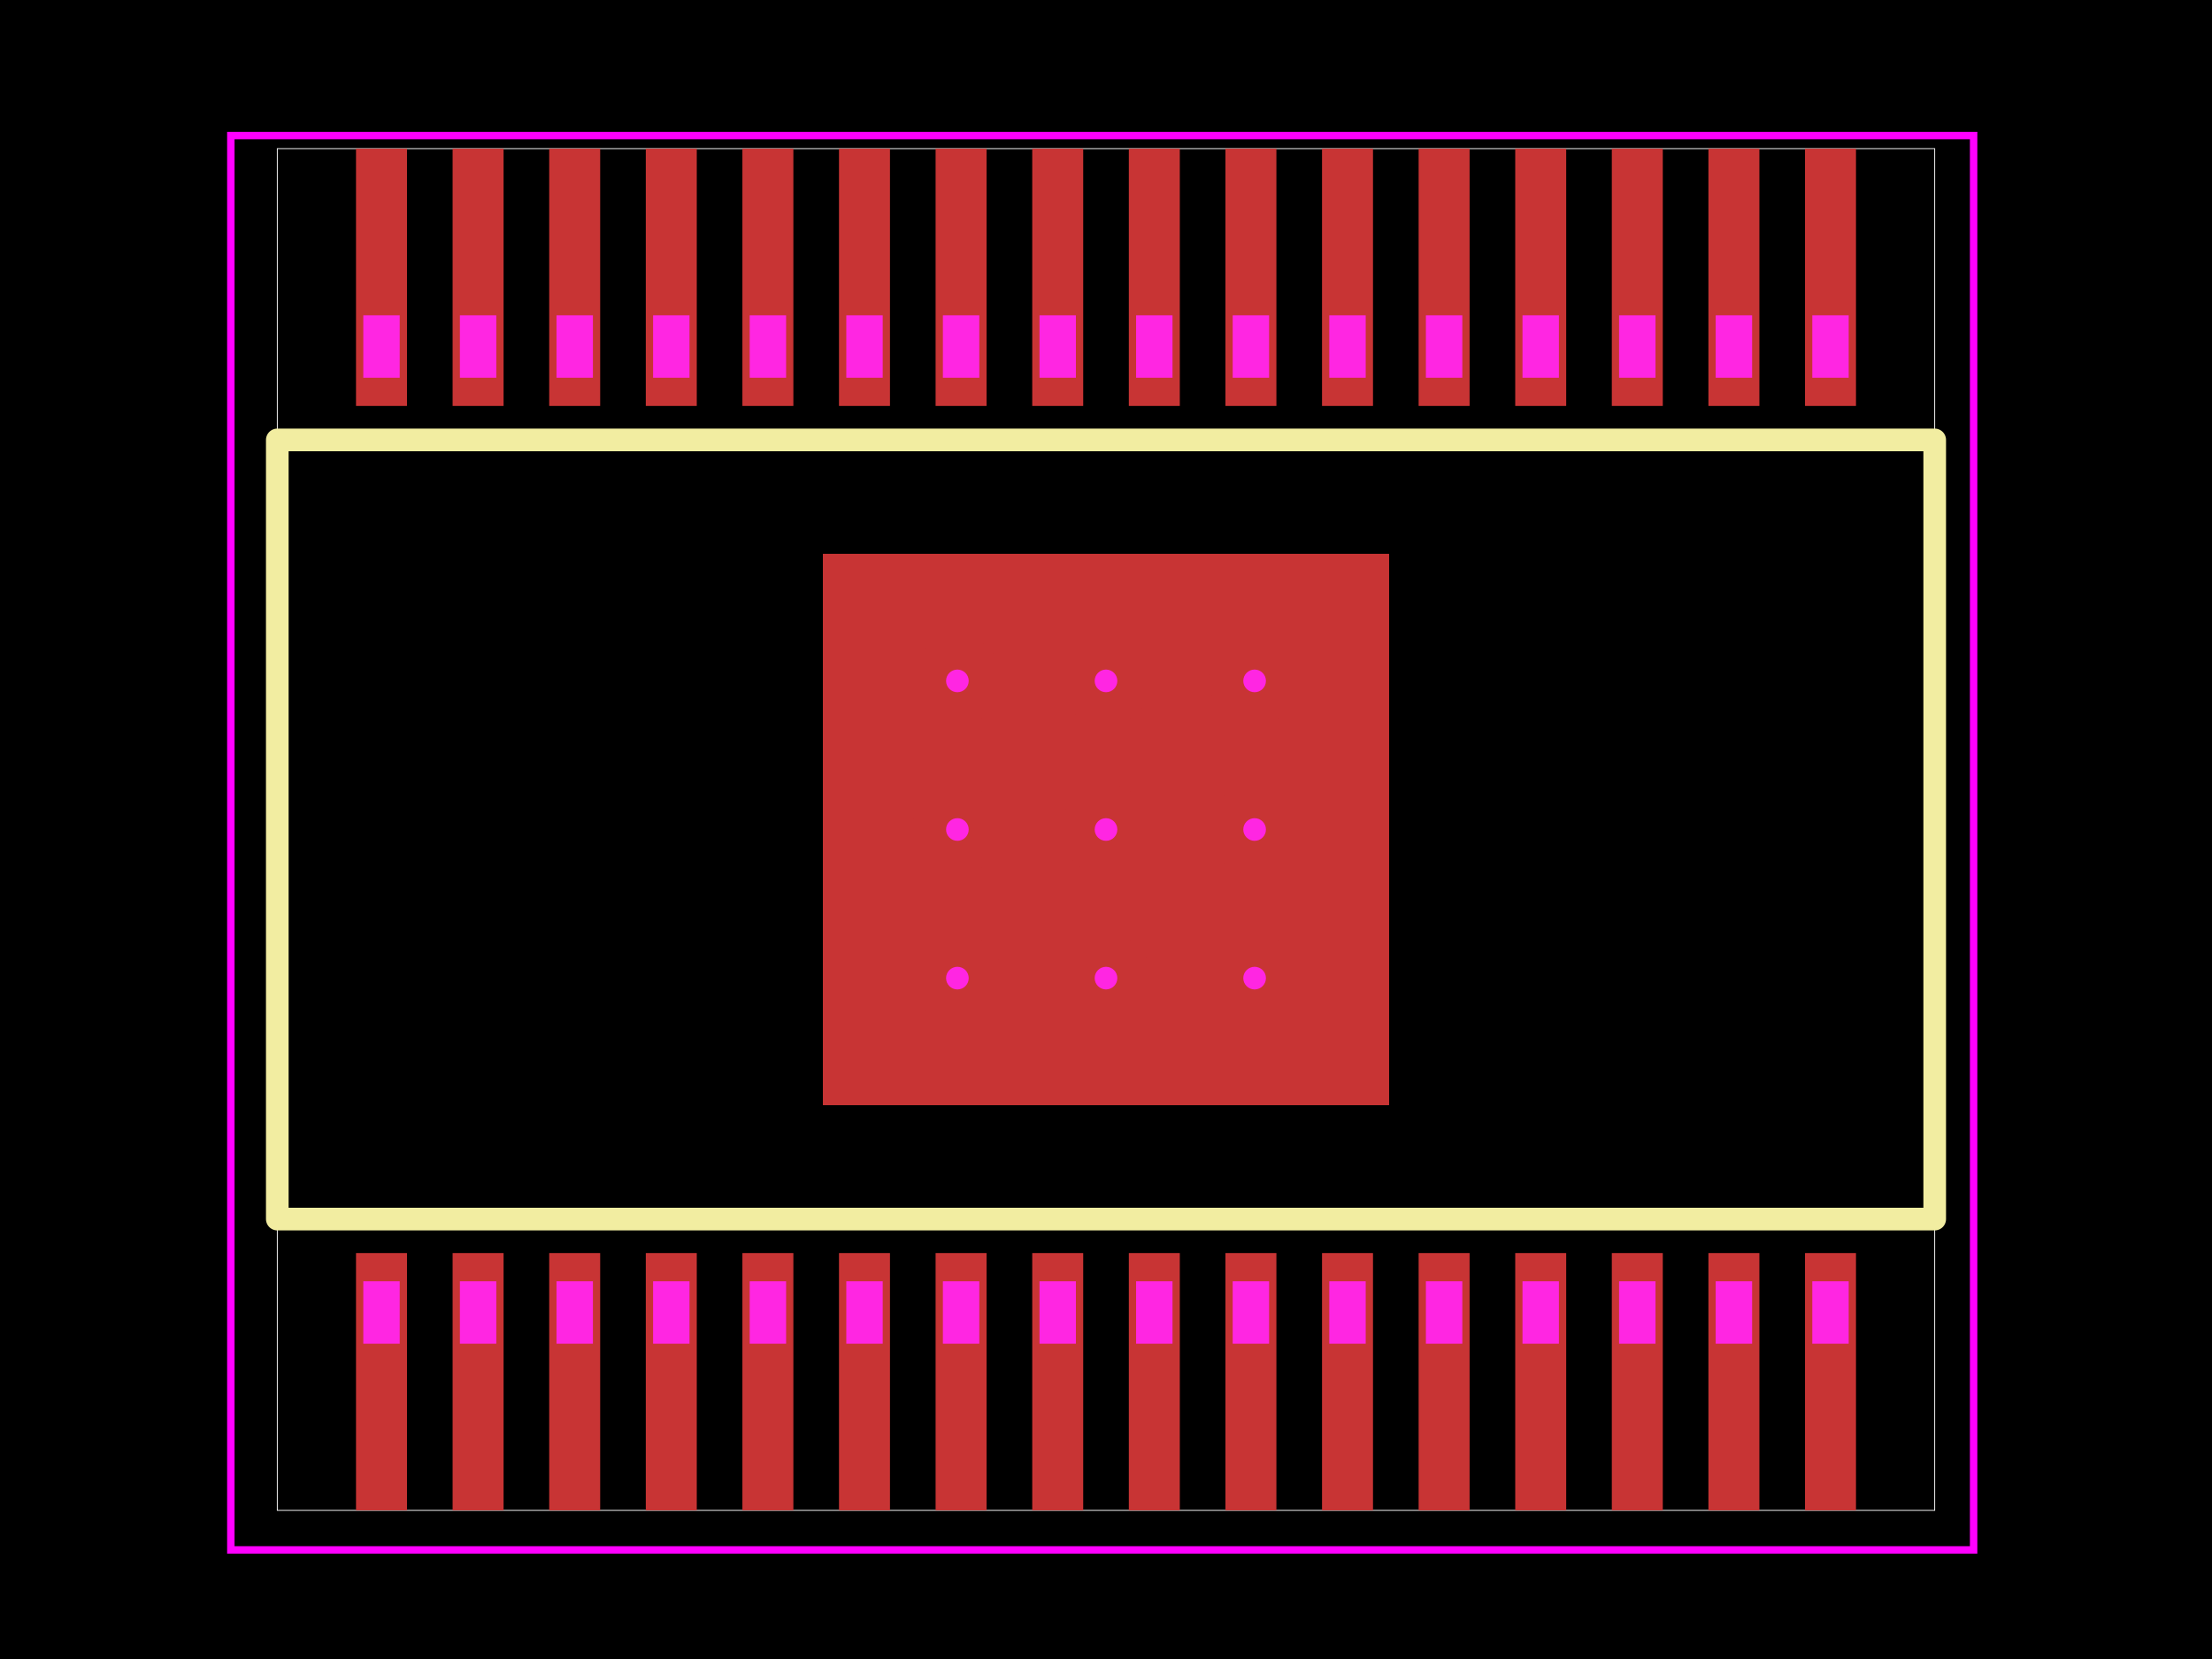
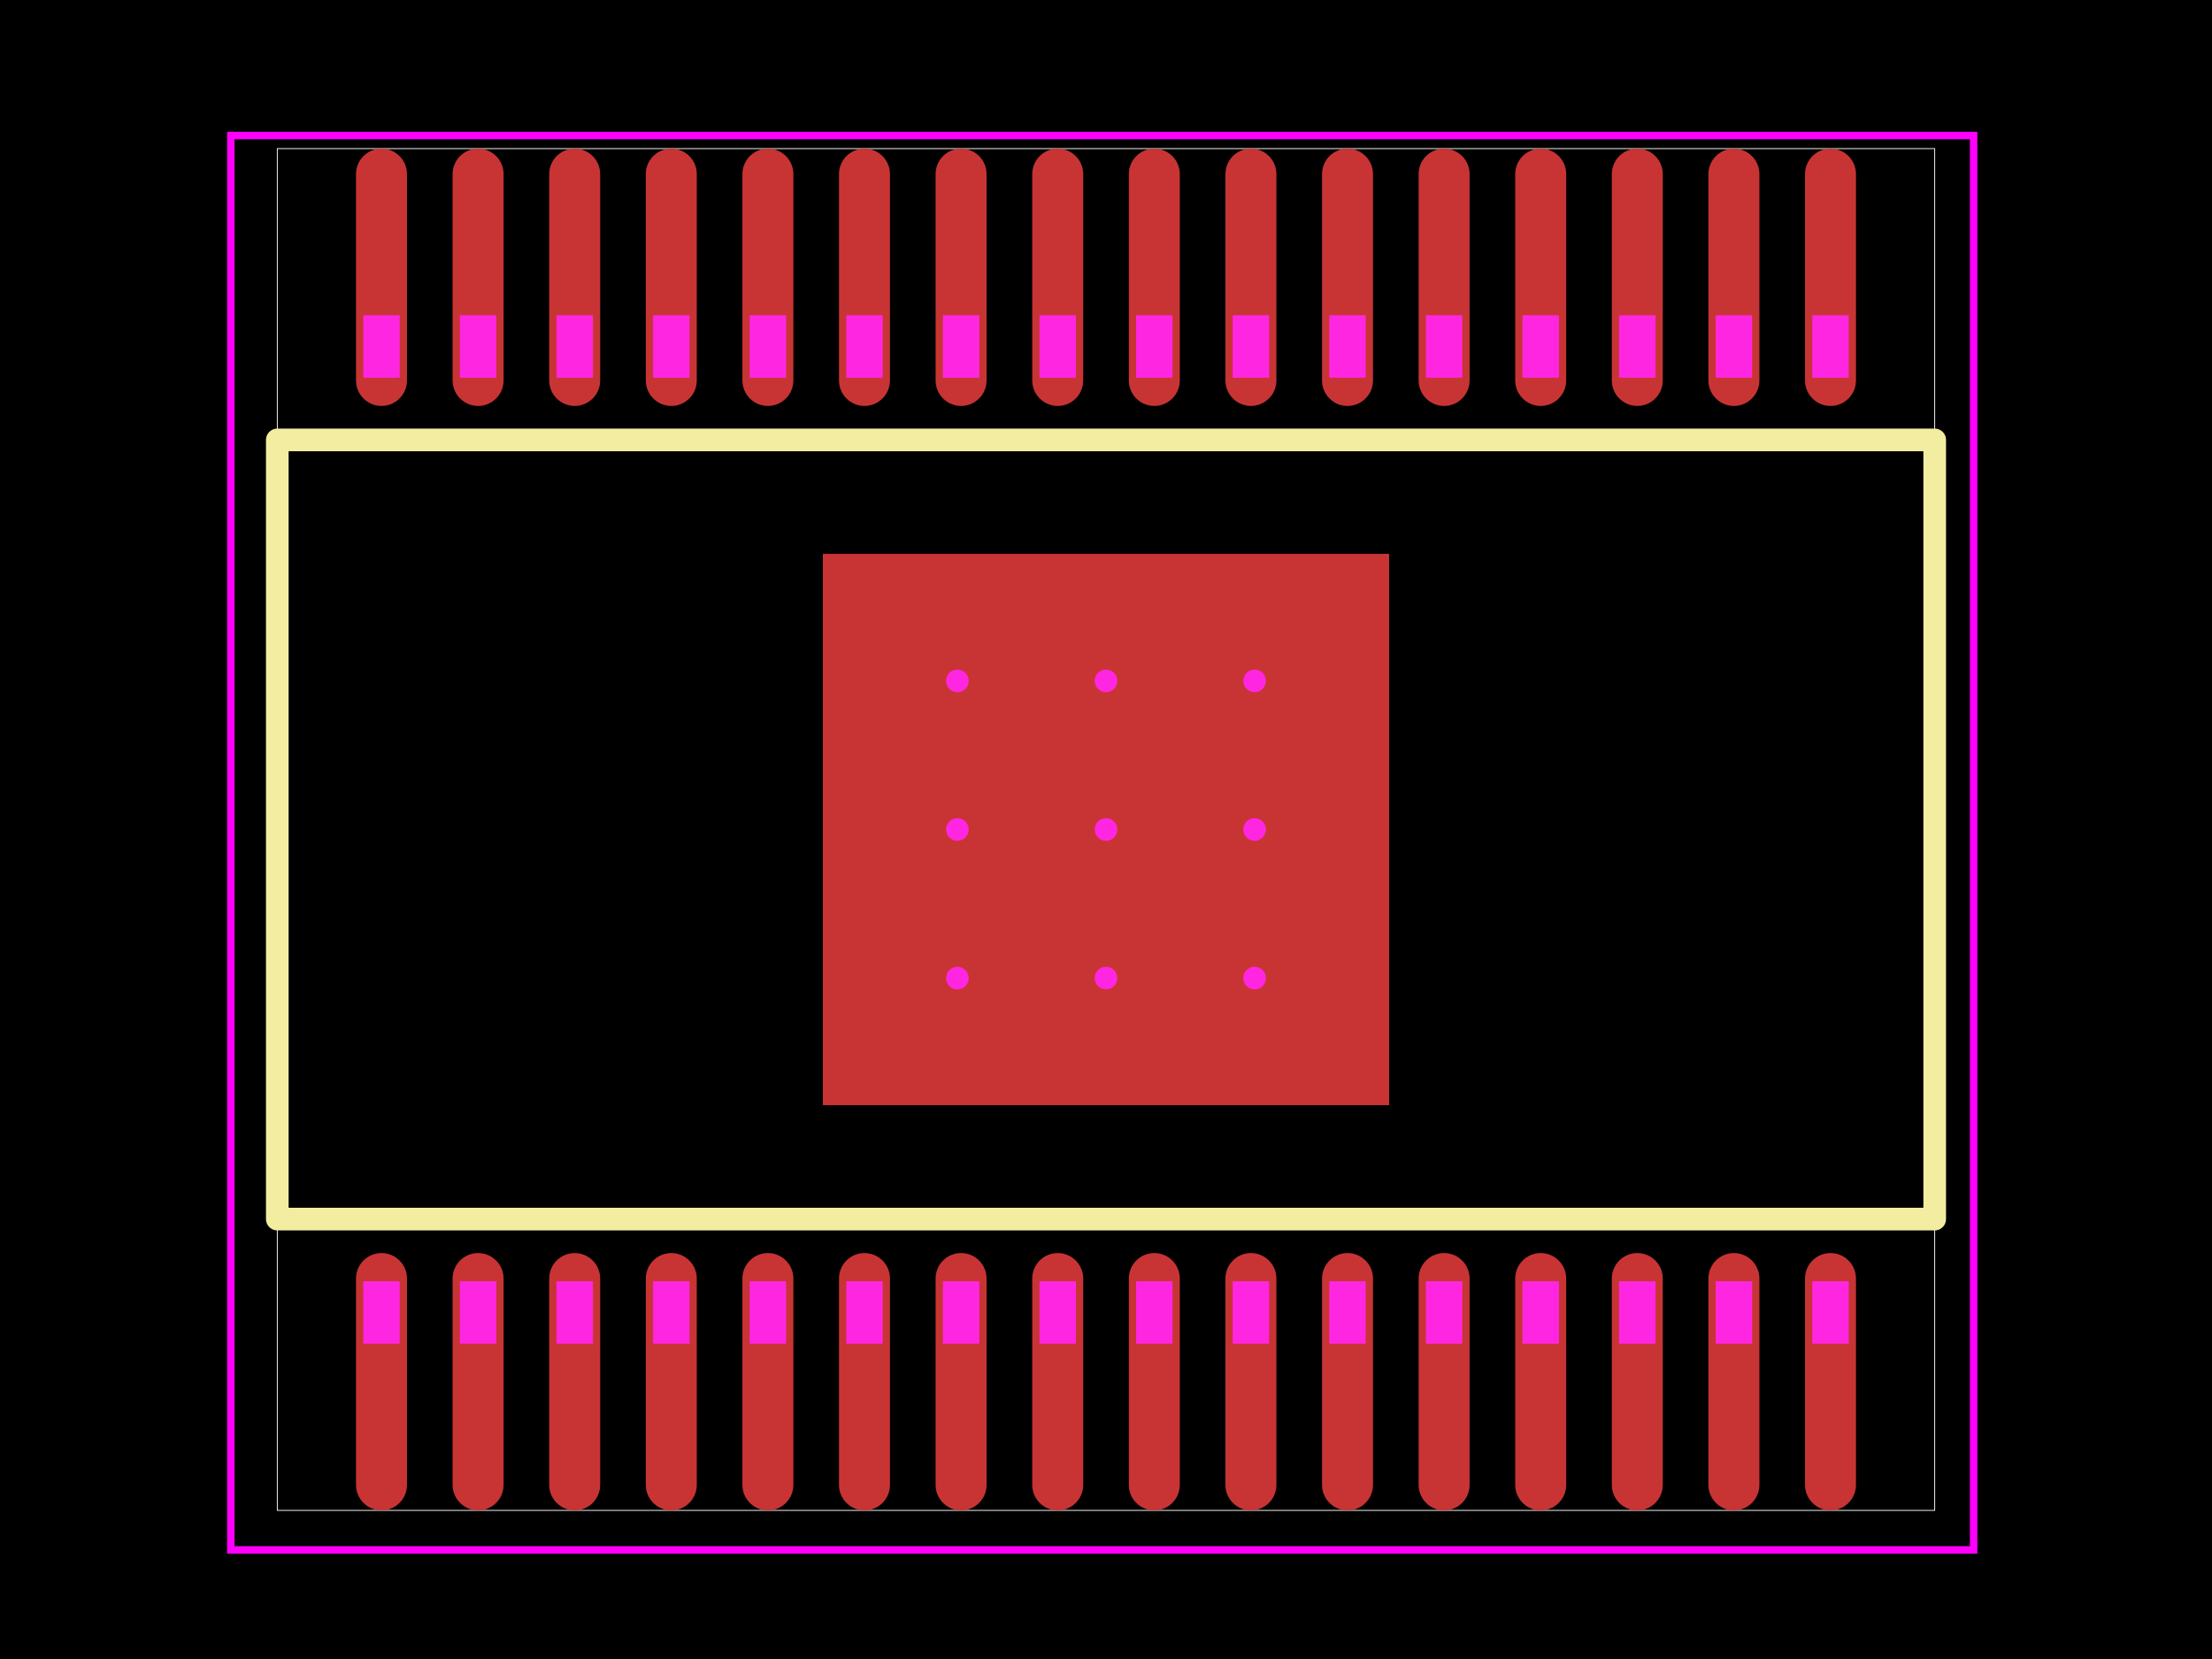
<svg xmlns="http://www.w3.org/2000/svg" width="800" height="600">
  <style />
  <rect class="boundary" x="0" y="0" fill="#000" width="800" height="600" data-type="pcb_background" data-pcb-layer="global" />
  <rect class="pcb-boundary" fill="none" stroke="#fff" stroke-width="0.3" x="100.286" y="53.749" width="599.428" height="492.502" data-type="pcb_boundary" data-pcb-layer="global" />
-   <rect class="pcb-pad" fill="rgb(200, 52, 52)" x="128.755" y="453.185" width="18.436" height="93.066" data-type="pcb_smtpad" data-pcb-layer="top" />
-   <rect class="pcb-pad" fill="rgb(200, 52, 52)" x="163.691" y="453.185" width="18.436" height="93.066" data-type="pcb_smtpad" data-pcb-layer="top" />
-   <rect class="pcb-pad" fill="rgb(200, 52, 52)" x="198.627" y="453.185" width="18.436" height="93.066" data-type="pcb_smtpad" data-pcb-layer="top" />
-   <rect class="pcb-pad" fill="rgb(200, 52, 52)" x="233.563" y="453.185" width="18.436" height="93.066" data-type="pcb_smtpad" data-pcb-layer="top" />
-   <rect class="pcb-pad" fill="rgb(200, 52, 52)" x="268.499" y="453.185" width="18.436" height="93.066" data-type="pcb_smtpad" data-pcb-layer="top" />
-   <rect class="pcb-pad" fill="rgb(200, 52, 52)" x="303.435" y="453.185" width="18.436" height="93.066" data-type="pcb_smtpad" data-pcb-layer="top" />
-   <rect class="pcb-pad" fill="rgb(200, 52, 52)" x="338.371" y="453.185" width="18.436" height="93.066" data-type="pcb_smtpad" data-pcb-layer="top" />
-   <rect class="pcb-pad" fill="rgb(200, 52, 52)" x="373.321" y="453.185" width="18.436" height="93.066" data-type="pcb_smtpad" data-pcb-layer="top" />
-   <rect class="pcb-pad" fill="rgb(200, 52, 52)" x="408.257" y="453.185" width="18.436" height="93.066" data-type="pcb_smtpad" data-pcb-layer="top" />
-   <rect class="pcb-pad" fill="rgb(200, 52, 52)" x="443.193" y="453.185" width="18.436" height="93.066" data-type="pcb_smtpad" data-pcb-layer="top" />
-   <rect class="pcb-pad" fill="rgb(200, 52, 52)" x="478.129" y="453.185" width="18.436" height="93.066" data-type="pcb_smtpad" data-pcb-layer="top" />
-   <rect class="pcb-pad" fill="rgb(200, 52, 52)" x="513.065" y="453.185" width="18.436" height="93.066" data-type="pcb_smtpad" data-pcb-layer="top" />
-   <rect class="pcb-pad" fill="rgb(200, 52, 52)" x="548.001" y="453.185" width="18.436" height="93.066" data-type="pcb_smtpad" data-pcb-layer="top" />
-   <rect class="pcb-pad" fill="rgb(200, 52, 52)" x="582.937" y="453.185" width="18.436" height="93.066" data-type="pcb_smtpad" data-pcb-layer="top" />
-   <rect class="pcb-pad" fill="rgb(200, 52, 52)" x="617.873" y="453.185" width="18.436" height="93.066" data-type="pcb_smtpad" data-pcb-layer="top" />
-   <rect class="pcb-pad" fill="rgb(200, 52, 52)" x="652.809" y="453.185" width="18.436" height="93.066" data-type="pcb_smtpad" data-pcb-layer="top" />
-   <rect class="pcb-pad" fill="rgb(200, 52, 52)" x="128.755" y="53.749" width="18.436" height="93.066" data-type="pcb_smtpad" data-pcb-layer="top" />
-   <rect class="pcb-pad" fill="rgb(200, 52, 52)" x="163.691" y="53.749" width="18.436" height="93.066" data-type="pcb_smtpad" data-pcb-layer="top" />
-   <rect class="pcb-pad" fill="rgb(200, 52, 52)" x="198.627" y="53.749" width="18.436" height="93.066" data-type="pcb_smtpad" data-pcb-layer="top" />
-   <rect class="pcb-pad" fill="rgb(200, 52, 52)" x="233.563" y="53.749" width="18.436" height="93.066" data-type="pcb_smtpad" data-pcb-layer="top" />
-   <rect class="pcb-pad" fill="rgb(200, 52, 52)" x="268.499" y="53.749" width="18.436" height="93.066" data-type="pcb_smtpad" data-pcb-layer="top" />
-   <rect class="pcb-pad" fill="rgb(200, 52, 52)" x="303.435" y="53.749" width="18.436" height="93.066" data-type="pcb_smtpad" data-pcb-layer="top" />
-   <rect class="pcb-pad" fill="rgb(200, 52, 52)" x="338.371" y="53.749" width="18.436" height="93.066" data-type="pcb_smtpad" data-pcb-layer="top" />
-   <rect class="pcb-pad" fill="rgb(200, 52, 52)" x="373.321" y="53.749" width="18.436" height="93.066" data-type="pcb_smtpad" data-pcb-layer="top" />
-   <rect class="pcb-pad" fill="rgb(200, 52, 52)" x="408.257" y="53.749" width="18.436" height="93.066" data-type="pcb_smtpad" data-pcb-layer="top" />
-   <rect class="pcb-pad" fill="rgb(200, 52, 52)" x="443.193" y="53.749" width="18.436" height="93.066" data-type="pcb_smtpad" data-pcb-layer="top" />
-   <rect class="pcb-pad" fill="rgb(200, 52, 52)" x="478.129" y="53.749" width="18.436" height="93.066" data-type="pcb_smtpad" data-pcb-layer="top" />
-   <rect class="pcb-pad" fill="rgb(200, 52, 52)" x="513.065" y="53.749" width="18.436" height="93.066" data-type="pcb_smtpad" data-pcb-layer="top" />
-   <rect class="pcb-pad" fill="rgb(200, 52, 52)" x="548.001" y="53.749" width="18.436" height="93.066" data-type="pcb_smtpad" data-pcb-layer="top" />
-   <rect class="pcb-pad" fill="rgb(200, 52, 52)" x="582.937" y="53.749" width="18.436" height="93.066" data-type="pcb_smtpad" data-pcb-layer="top" />
-   <rect class="pcb-pad" fill="rgb(200, 52, 52)" x="617.873" y="53.749" width="18.436" height="93.066" data-type="pcb_smtpad" data-pcb-layer="top" />
-   <rect class="pcb-pad" fill="rgb(200, 52, 52)" x="652.809" y="53.749" width="18.436" height="93.066" data-type="pcb_smtpad" data-pcb-layer="top" />
+   <rect class="pcb-pad" fill="rgb(200, 52, 52)" x="128.755" y="453.185" width="18.436" height="93.066" data-type="pcb_smtpad" data-pcb-layer="top" rx="9.218" ry="9.218" />
+   <rect class="pcb-pad" fill="rgb(200, 52, 52)" x="163.691" y="453.185" width="18.436" height="93.066" data-type="pcb_smtpad" data-pcb-layer="top" rx="9.218" ry="9.218" />
+   <rect class="pcb-pad" fill="rgb(200, 52, 52)" x="198.627" y="453.185" width="18.436" height="93.066" data-type="pcb_smtpad" data-pcb-layer="top" rx="9.218" ry="9.218" />
+   <rect class="pcb-pad" fill="rgb(200, 52, 52)" x="233.563" y="453.185" width="18.436" height="93.066" data-type="pcb_smtpad" data-pcb-layer="top" rx="9.218" ry="9.218" />
+   <rect class="pcb-pad" fill="rgb(200, 52, 52)" x="268.499" y="453.185" width="18.436" height="93.066" data-type="pcb_smtpad" data-pcb-layer="top" rx="9.218" ry="9.218" />
+   <rect class="pcb-pad" fill="rgb(200, 52, 52)" x="303.435" y="453.185" width="18.436" height="93.066" data-type="pcb_smtpad" data-pcb-layer="top" rx="9.218" ry="9.218" />
+   <rect class="pcb-pad" fill="rgb(200, 52, 52)" x="338.371" y="453.185" width="18.436" height="93.066" data-type="pcb_smtpad" data-pcb-layer="top" rx="9.218" ry="9.218" />
+   <rect class="pcb-pad" fill="rgb(200, 52, 52)" x="373.321" y="453.185" width="18.436" height="93.066" data-type="pcb_smtpad" data-pcb-layer="top" rx="9.218" ry="9.218" />
+   <rect class="pcb-pad" fill="rgb(200, 52, 52)" x="408.257" y="453.185" width="18.436" height="93.066" data-type="pcb_smtpad" data-pcb-layer="top" rx="9.218" ry="9.218" />
+   <rect class="pcb-pad" fill="rgb(200, 52, 52)" x="443.193" y="453.185" width="18.436" height="93.066" data-type="pcb_smtpad" data-pcb-layer="top" rx="9.218" ry="9.218" />
+   <rect class="pcb-pad" fill="rgb(200, 52, 52)" x="478.129" y="453.185" width="18.436" height="93.066" data-type="pcb_smtpad" data-pcb-layer="top" rx="9.218" ry="9.218" />
+   <rect class="pcb-pad" fill="rgb(200, 52, 52)" x="513.065" y="453.185" width="18.436" height="93.066" data-type="pcb_smtpad" data-pcb-layer="top" rx="9.218" ry="9.218" />
+   <rect class="pcb-pad" fill="rgb(200, 52, 52)" x="548.001" y="453.185" width="18.436" height="93.066" data-type="pcb_smtpad" data-pcb-layer="top" rx="9.218" ry="9.218" />
+   <rect class="pcb-pad" fill="rgb(200, 52, 52)" x="582.937" y="453.185" width="18.436" height="93.066" data-type="pcb_smtpad" data-pcb-layer="top" rx="9.218" ry="9.218" />
+   <rect class="pcb-pad" fill="rgb(200, 52, 52)" x="617.873" y="453.185" width="18.436" height="93.066" data-type="pcb_smtpad" data-pcb-layer="top" rx="9.218" ry="9.218" />
+   <rect class="pcb-pad" fill="rgb(200, 52, 52)" x="652.809" y="453.185" width="18.436" height="93.066" data-type="pcb_smtpad" data-pcb-layer="top" rx="9.218" ry="9.218" />
+   <rect class="pcb-pad" fill="rgb(200, 52, 52)" x="128.755" y="53.749" width="18.436" height="93.066" data-type="pcb_smtpad" data-pcb-layer="top" rx="9.218" ry="9.218" />
+   <rect class="pcb-pad" fill="rgb(200, 52, 52)" x="163.691" y="53.749" width="18.436" height="93.066" data-type="pcb_smtpad" data-pcb-layer="top" rx="9.218" ry="9.218" />
+   <rect class="pcb-pad" fill="rgb(200, 52, 52)" x="198.627" y="53.749" width="18.436" height="93.066" data-type="pcb_smtpad" data-pcb-layer="top" rx="9.218" ry="9.218" />
+   <rect class="pcb-pad" fill="rgb(200, 52, 52)" x="233.563" y="53.749" width="18.436" height="93.066" data-type="pcb_smtpad" data-pcb-layer="top" rx="9.218" ry="9.218" />
+   <rect class="pcb-pad" fill="rgb(200, 52, 52)" x="268.499" y="53.749" width="18.436" height="93.066" data-type="pcb_smtpad" data-pcb-layer="top" rx="9.218" ry="9.218" />
+   <rect class="pcb-pad" fill="rgb(200, 52, 52)" x="303.435" y="53.749" width="18.436" height="93.066" data-type="pcb_smtpad" data-pcb-layer="top" rx="9.218" ry="9.218" />
+   <rect class="pcb-pad" fill="rgb(200, 52, 52)" x="338.371" y="53.749" width="18.436" height="93.066" data-type="pcb_smtpad" data-pcb-layer="top" rx="9.218" ry="9.218" />
+   <rect class="pcb-pad" fill="rgb(200, 52, 52)" x="373.321" y="53.749" width="18.436" height="93.066" data-type="pcb_smtpad" data-pcb-layer="top" rx="9.218" ry="9.218" />
+   <rect class="pcb-pad" fill="rgb(200, 52, 52)" x="408.257" y="53.749" width="18.436" height="93.066" data-type="pcb_smtpad" data-pcb-layer="top" rx="9.218" ry="9.218" />
+   <rect class="pcb-pad" fill="rgb(200, 52, 52)" x="443.193" y="53.749" width="18.436" height="93.066" data-type="pcb_smtpad" data-pcb-layer="top" rx="9.218" ry="9.218" />
+   <rect class="pcb-pad" fill="rgb(200, 52, 52)" x="478.129" y="53.749" width="18.436" height="93.066" data-type="pcb_smtpad" data-pcb-layer="top" rx="9.218" ry="9.218" />
+   <rect class="pcb-pad" fill="rgb(200, 52, 52)" x="513.065" y="53.749" width="18.436" height="93.066" data-type="pcb_smtpad" data-pcb-layer="top" rx="9.218" ry="9.218" />
+   <rect class="pcb-pad" fill="rgb(200, 52, 52)" x="548.001" y="53.749" width="18.436" height="93.066" data-type="pcb_smtpad" data-pcb-layer="top" rx="9.218" ry="9.218" />
+   <rect class="pcb-pad" fill="rgb(200, 52, 52)" x="582.937" y="53.749" width="18.436" height="93.066" data-type="pcb_smtpad" data-pcb-layer="top" rx="9.218" ry="9.218" />
+   <rect class="pcb-pad" fill="rgb(200, 52, 52)" x="617.873" y="53.749" width="18.436" height="93.066" data-type="pcb_smtpad" data-pcb-layer="top" rx="9.218" ry="9.218" />
+   <rect class="pcb-pad" fill="rgb(200, 52, 52)" x="652.809" y="53.749" width="18.436" height="93.066" data-type="pcb_smtpad" data-pcb-layer="top" rx="9.218" ry="9.218" />
  <rect class="pcb-pad" fill="rgb(200, 52, 52)" x="297.608" y="200.296" width="204.783" height="199.408" data-type="pcb_smtpad" data-pcb-layer="top" />
  <path class="pcb-silkscreen pcb-silkscreen-top" d="M 100.286 440.898 L 100.286 159.102 L 699.714 159.102 L 699.714 440.898 L 100.286 440.898 Z" fill="none" stroke="#f2eda1" stroke-width="8.191" stroke-linecap="round" stroke-linejoin="round" data-pcb-component-id="pcb_component_1" data-pcb-silkscreen-path-id="pcb_silkscreen_path_102" data-type="pcb_silkscreen_path" data-pcb-layer="top" />
  <polygon points="83.484,49.014 713.786,49.014 713.786,560.542 83.484,560.542 83.484,49.014" class="pcb-courtyard-outline pcb-courtyard-top" data-pcb-courtyard-outline-id="pcb_courtyard_outline_C46497_1" data-type="pcb_courtyard_outline" data-pcb-layer="top" fill="none" stroke="#FF00FF" stroke-width="2.687" />
  <g data-type="pcb_via" data-pcb-layer="through">
    <circle class="pcb-hole-outer" fill="rgb(200, 52, 52)" cx="453.749" cy="246.251" r="16.383" data-type="pcb_via" data-pcb-layer="top" />
    <circle class="pcb-hole-inner" fill="#FF26E2" cx="453.749" cy="246.251" r="4.096" data-type="pcb_via" data-pcb-layer="drill" />
  </g>
  <g data-type="pcb_via" data-pcb-layer="through">
    <circle class="pcb-hole-outer" fill="rgb(200, 52, 52)" cx="346.251" cy="246.251" r="16.383" data-type="pcb_via" data-pcb-layer="top" />
    <circle class="pcb-hole-inner" fill="#FF26E2" cx="346.251" cy="246.251" r="4.096" data-type="pcb_via" data-pcb-layer="drill" />
  </g>
  <g data-type="pcb_via" data-pcb-layer="through">
    <circle class="pcb-hole-outer" fill="rgb(200, 52, 52)" cx="346.251" cy="353.749" r="16.383" data-type="pcb_via" data-pcb-layer="top" />
    <circle class="pcb-hole-inner" fill="#FF26E2" cx="346.251" cy="353.749" r="4.096" data-type="pcb_via" data-pcb-layer="drill" />
  </g>
  <g data-type="pcb_via" data-pcb-layer="through">
    <circle class="pcb-hole-outer" fill="rgb(200, 52, 52)" cx="453.749" cy="353.749" r="16.383" data-type="pcb_via" data-pcb-layer="top" />
    <circle class="pcb-hole-inner" fill="#FF26E2" cx="453.749" cy="353.749" r="4.096" data-type="pcb_via" data-pcb-layer="drill" />
  </g>
  <g data-type="pcb_via" data-pcb-layer="through">
    <circle class="pcb-hole-outer" fill="rgb(200, 52, 52)" cx="453.749" cy="300" r="16.383" data-type="pcb_via" data-pcb-layer="top" />
    <circle class="pcb-hole-inner" fill="#FF26E2" cx="453.749" cy="300" r="4.096" data-type="pcb_via" data-pcb-layer="drill" />
  </g>
  <g data-type="pcb_via" data-pcb-layer="through">
    <circle class="pcb-hole-outer" fill="rgb(200, 52, 52)" cx="346.251" cy="300" r="16.383" data-type="pcb_via" data-pcb-layer="top" />
    <circle class="pcb-hole-inner" fill="#FF26E2" cx="346.251" cy="300" r="4.096" data-type="pcb_via" data-pcb-layer="drill" />
  </g>
  <g data-type="pcb_via" data-pcb-layer="through">
    <circle class="pcb-hole-outer" fill="rgb(200, 52, 52)" cx="400" cy="246.251" r="16.383" data-type="pcb_via" data-pcb-layer="top" />
    <circle class="pcb-hole-inner" fill="#FF26E2" cx="400" cy="246.251" r="4.096" data-type="pcb_via" data-pcb-layer="drill" />
  </g>
  <g data-type="pcb_via" data-pcb-layer="through">
    <circle class="pcb-hole-outer" fill="rgb(200, 52, 52)" cx="400" cy="353.749" r="16.383" data-type="pcb_via" data-pcb-layer="top" />
    <circle class="pcb-hole-inner" fill="#FF26E2" cx="400" cy="353.749" r="4.096" data-type="pcb_via" data-pcb-layer="drill" />
  </g>
  <g data-type="pcb_via" data-pcb-layer="through">
    <circle class="pcb-hole-outer" fill="rgb(200, 52, 52)" cx="400" cy="300" r="16.383" data-type="pcb_via" data-pcb-layer="top" />
    <circle class="pcb-hole-inner" fill="#FF26E2" cx="400" cy="300" r="4.096" data-type="pcb_via" data-pcb-layer="drill" />
  </g>
  <polygon class="pcb-cutout pcb-cutout-polygon" points="131.39,485.97 131.39,463.397 144.559,463.397 144.559,485.97" fill="#FF26E2" data-type="pcb_cutout" data-pcb-layer="drill" />
  <polygon class="pcb-cutout pcb-cutout-polygon" points="166.327,485.97 166.327,463.397 179.495,463.397 179.495,485.97" fill="#FF26E2" data-type="pcb_cutout" data-pcb-layer="drill" />
  <polygon class="pcb-cutout pcb-cutout-polygon" points="201.263,485.97 201.263,463.397 214.432,463.397 214.432,485.97" fill="#FF26E2" data-type="pcb_cutout" data-pcb-layer="drill" />
  <polygon class="pcb-cutout pcb-cutout-polygon" points="236.201,485.97 236.201,463.397 249.368,463.397 249.368,485.97" fill="#FF26E2" data-type="pcb_cutout" data-pcb-layer="drill" />
  <polygon class="pcb-cutout pcb-cutout-polygon" points="271.137,485.97 271.137,463.397 284.306,463.397 284.306,485.97" fill="#FF26E2" data-type="pcb_cutout" data-pcb-layer="drill" />
  <polygon class="pcb-cutout pcb-cutout-polygon" points="306.074,485.97 306.074,463.397 319.242,463.397 319.242,485.97" fill="#FF26E2" data-type="pcb_cutout" data-pcb-layer="drill" />
  <polygon class="pcb-cutout pcb-cutout-polygon" points="341.01,485.97 341.01,463.397 354.179,463.397 354.179,485.97" fill="#FF26E2" data-type="pcb_cutout" data-pcb-layer="drill" />
  <polygon class="pcb-cutout pcb-cutout-polygon" points="375.948,485.97 375.948,463.397 389.116,463.397 389.116,485.97" fill="#FF26E2" data-type="pcb_cutout" data-pcb-layer="drill" />
  <polygon class="pcb-cutout pcb-cutout-polygon" points="410.884,485.97 410.884,463.397 424.052,463.397 424.052,485.97" fill="#FF26E2" data-type="pcb_cutout" data-pcb-layer="drill" />
  <polygon class="pcb-cutout pcb-cutout-polygon" points="445.821,485.97 445.821,463.397 458.99,463.397 458.99,485.97" fill="#FF26E2" data-type="pcb_cutout" data-pcb-layer="drill" />
  <polygon class="pcb-cutout pcb-cutout-polygon" points="480.758,485.97 480.758,463.397 493.926,463.397 493.926,485.97" fill="#FF26E2" data-type="pcb_cutout" data-pcb-layer="drill" />
  <polygon class="pcb-cutout pcb-cutout-polygon" points="515.694,485.97 515.694,463.397 528.863,463.397 528.863,485.97" fill="#FF26E2" data-type="pcb_cutout" data-pcb-layer="drill" />
  <polygon class="pcb-cutout pcb-cutout-polygon" points="550.632,485.97 550.632,463.397 563.799,463.397 563.799,485.97" fill="#FF26E2" data-type="pcb_cutout" data-pcb-layer="drill" />
  <polygon class="pcb-cutout pcb-cutout-polygon" points="585.568,485.97 585.568,463.397 598.737,463.397 598.737,485.97" fill="#FF26E2" data-type="pcb_cutout" data-pcb-layer="drill" />
  <polygon class="pcb-cutout pcb-cutout-polygon" points="620.505,485.97 620.505,463.397 633.673,463.397 633.673,485.97" fill="#FF26E2" data-type="pcb_cutout" data-pcb-layer="drill" />
  <polygon class="pcb-cutout pcb-cutout-polygon" points="655.441,485.97 655.441,463.397 668.61,463.397 668.61,485.97" fill="#FF26E2" data-type="pcb_cutout" data-pcb-layer="drill" />
  <polygon class="pcb-cutout pcb-cutout-polygon" points="131.39,114.03 131.39,136.603 144.559,136.603 144.559,114.03" fill="#FF26E2" data-type="pcb_cutout" data-pcb-layer="drill" />
  <polygon class="pcb-cutout pcb-cutout-polygon" points="166.327,114.03 166.327,136.603 179.495,136.603 179.495,114.03" fill="#FF26E2" data-type="pcb_cutout" data-pcb-layer="drill" />
  <polygon class="pcb-cutout pcb-cutout-polygon" points="201.263,114.03 201.263,136.603 214.432,136.603 214.432,114.03" fill="#FF26E2" data-type="pcb_cutout" data-pcb-layer="drill" />
  <polygon class="pcb-cutout pcb-cutout-polygon" points="236.201,114.03 236.201,136.603 249.368,136.603 249.368,114.03" fill="#FF26E2" data-type="pcb_cutout" data-pcb-layer="drill" />
  <polygon class="pcb-cutout pcb-cutout-polygon" points="271.137,114.03 271.137,136.603 284.306,136.603 284.306,114.03" fill="#FF26E2" data-type="pcb_cutout" data-pcb-layer="drill" />
  <polygon class="pcb-cutout pcb-cutout-polygon" points="306.074,114.03 306.074,136.603 319.242,136.603 319.242,114.03" fill="#FF26E2" data-type="pcb_cutout" data-pcb-layer="drill" />
  <polygon class="pcb-cutout pcb-cutout-polygon" points="341.01,114.03 341.01,136.603 354.179,136.603 354.179,114.03" fill="#FF26E2" data-type="pcb_cutout" data-pcb-layer="drill" />
  <polygon class="pcb-cutout pcb-cutout-polygon" points="375.948,114.03 375.948,136.603 389.116,136.603 389.116,114.03" fill="#FF26E2" data-type="pcb_cutout" data-pcb-layer="drill" />
  <polygon class="pcb-cutout pcb-cutout-polygon" points="410.884,114.03 410.884,136.603 424.052,136.603 424.052,114.03" fill="#FF26E2" data-type="pcb_cutout" data-pcb-layer="drill" />
  <polygon class="pcb-cutout pcb-cutout-polygon" points="445.821,114.03 445.821,136.603 458.99,136.603 458.99,114.03" fill="#FF26E2" data-type="pcb_cutout" data-pcb-layer="drill" />
  <polygon class="pcb-cutout pcb-cutout-polygon" points="480.758,114.03 480.758,136.603 493.926,136.603 493.926,114.03" fill="#FF26E2" data-type="pcb_cutout" data-pcb-layer="drill" />
  <polygon class="pcb-cutout pcb-cutout-polygon" points="515.694,114.03 515.694,136.603 528.863,136.603 528.863,114.03" fill="#FF26E2" data-type="pcb_cutout" data-pcb-layer="drill" />
  <polygon class="pcb-cutout pcb-cutout-polygon" points="550.632,114.03 550.632,136.603 563.799,136.603 563.799,114.03" fill="#FF26E2" data-type="pcb_cutout" data-pcb-layer="drill" />
  <polygon class="pcb-cutout pcb-cutout-polygon" points="585.568,114.03 585.568,136.603 598.737,136.603 598.737,114.03" fill="#FF26E2" data-type="pcb_cutout" data-pcb-layer="drill" />
  <polygon class="pcb-cutout pcb-cutout-polygon" points="620.505,114.03 620.505,136.603 633.673,136.603 633.673,114.03" fill="#FF26E2" data-type="pcb_cutout" data-pcb-layer="drill" />
  <polygon class="pcb-cutout pcb-cutout-polygon" points="655.441,114.03 655.441,136.603 668.61,136.603 668.61,114.03" fill="#FF26E2" data-type="pcb_cutout" data-pcb-layer="drill" />
</svg>
